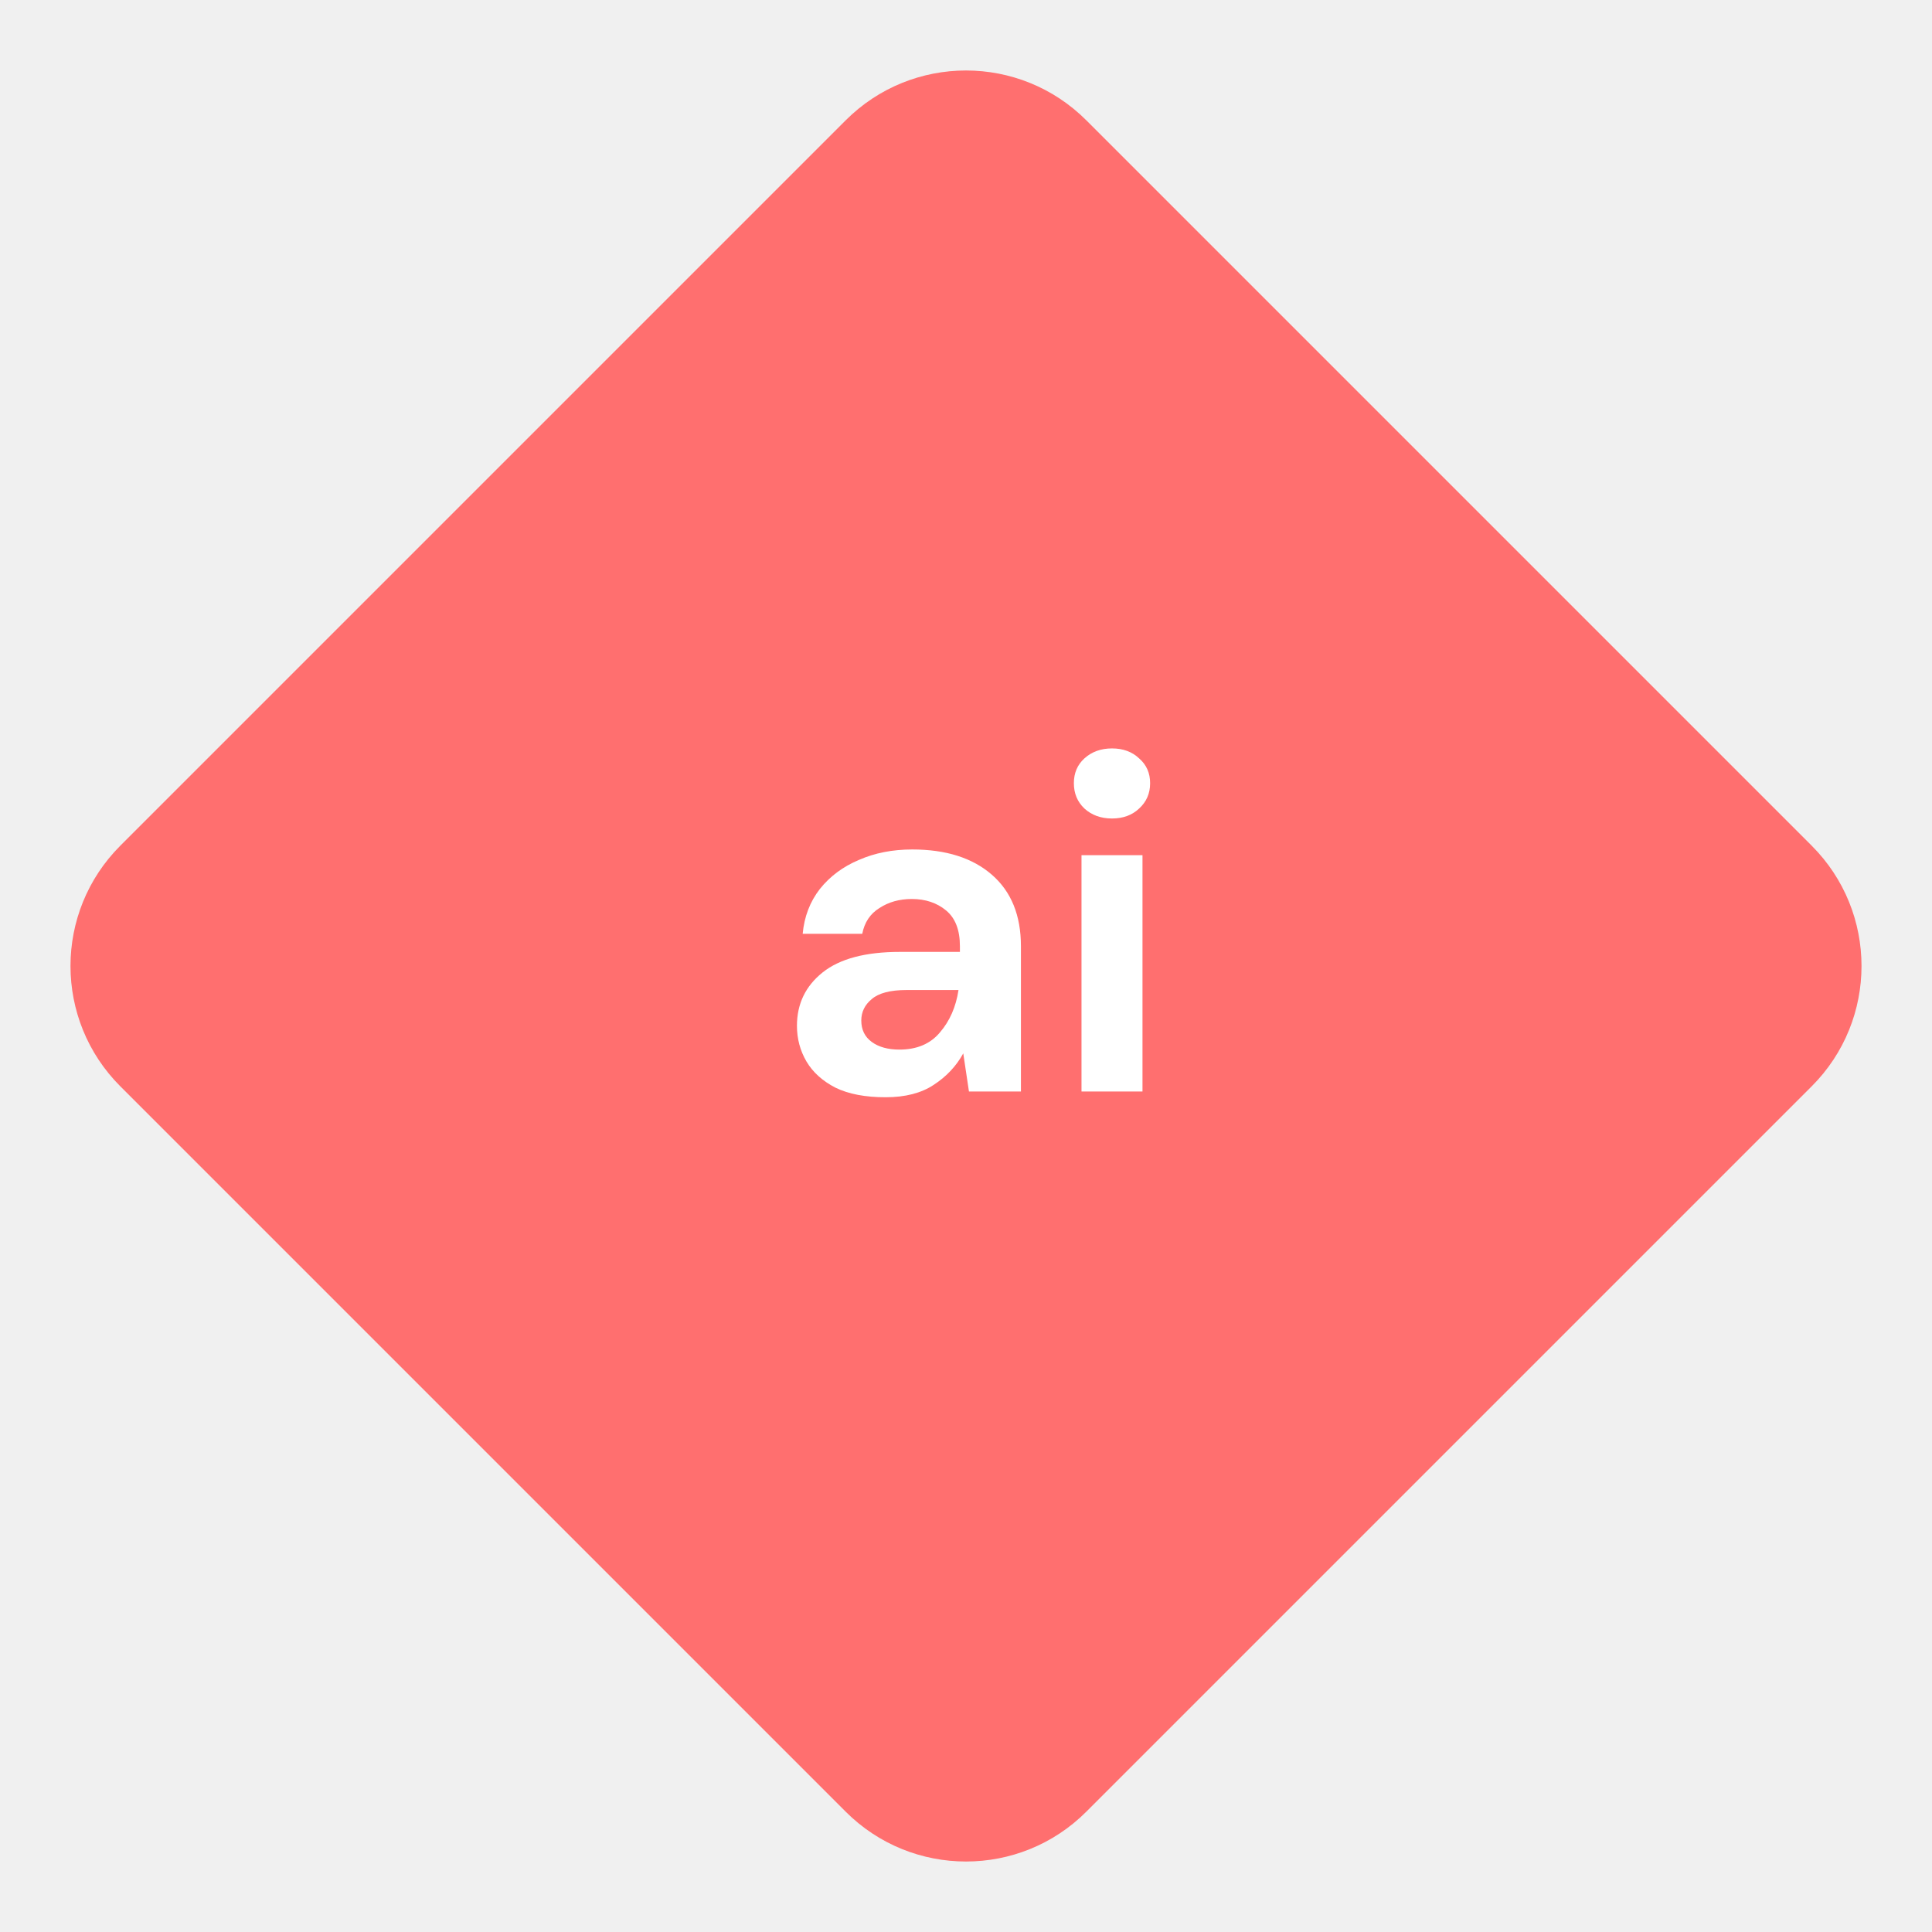
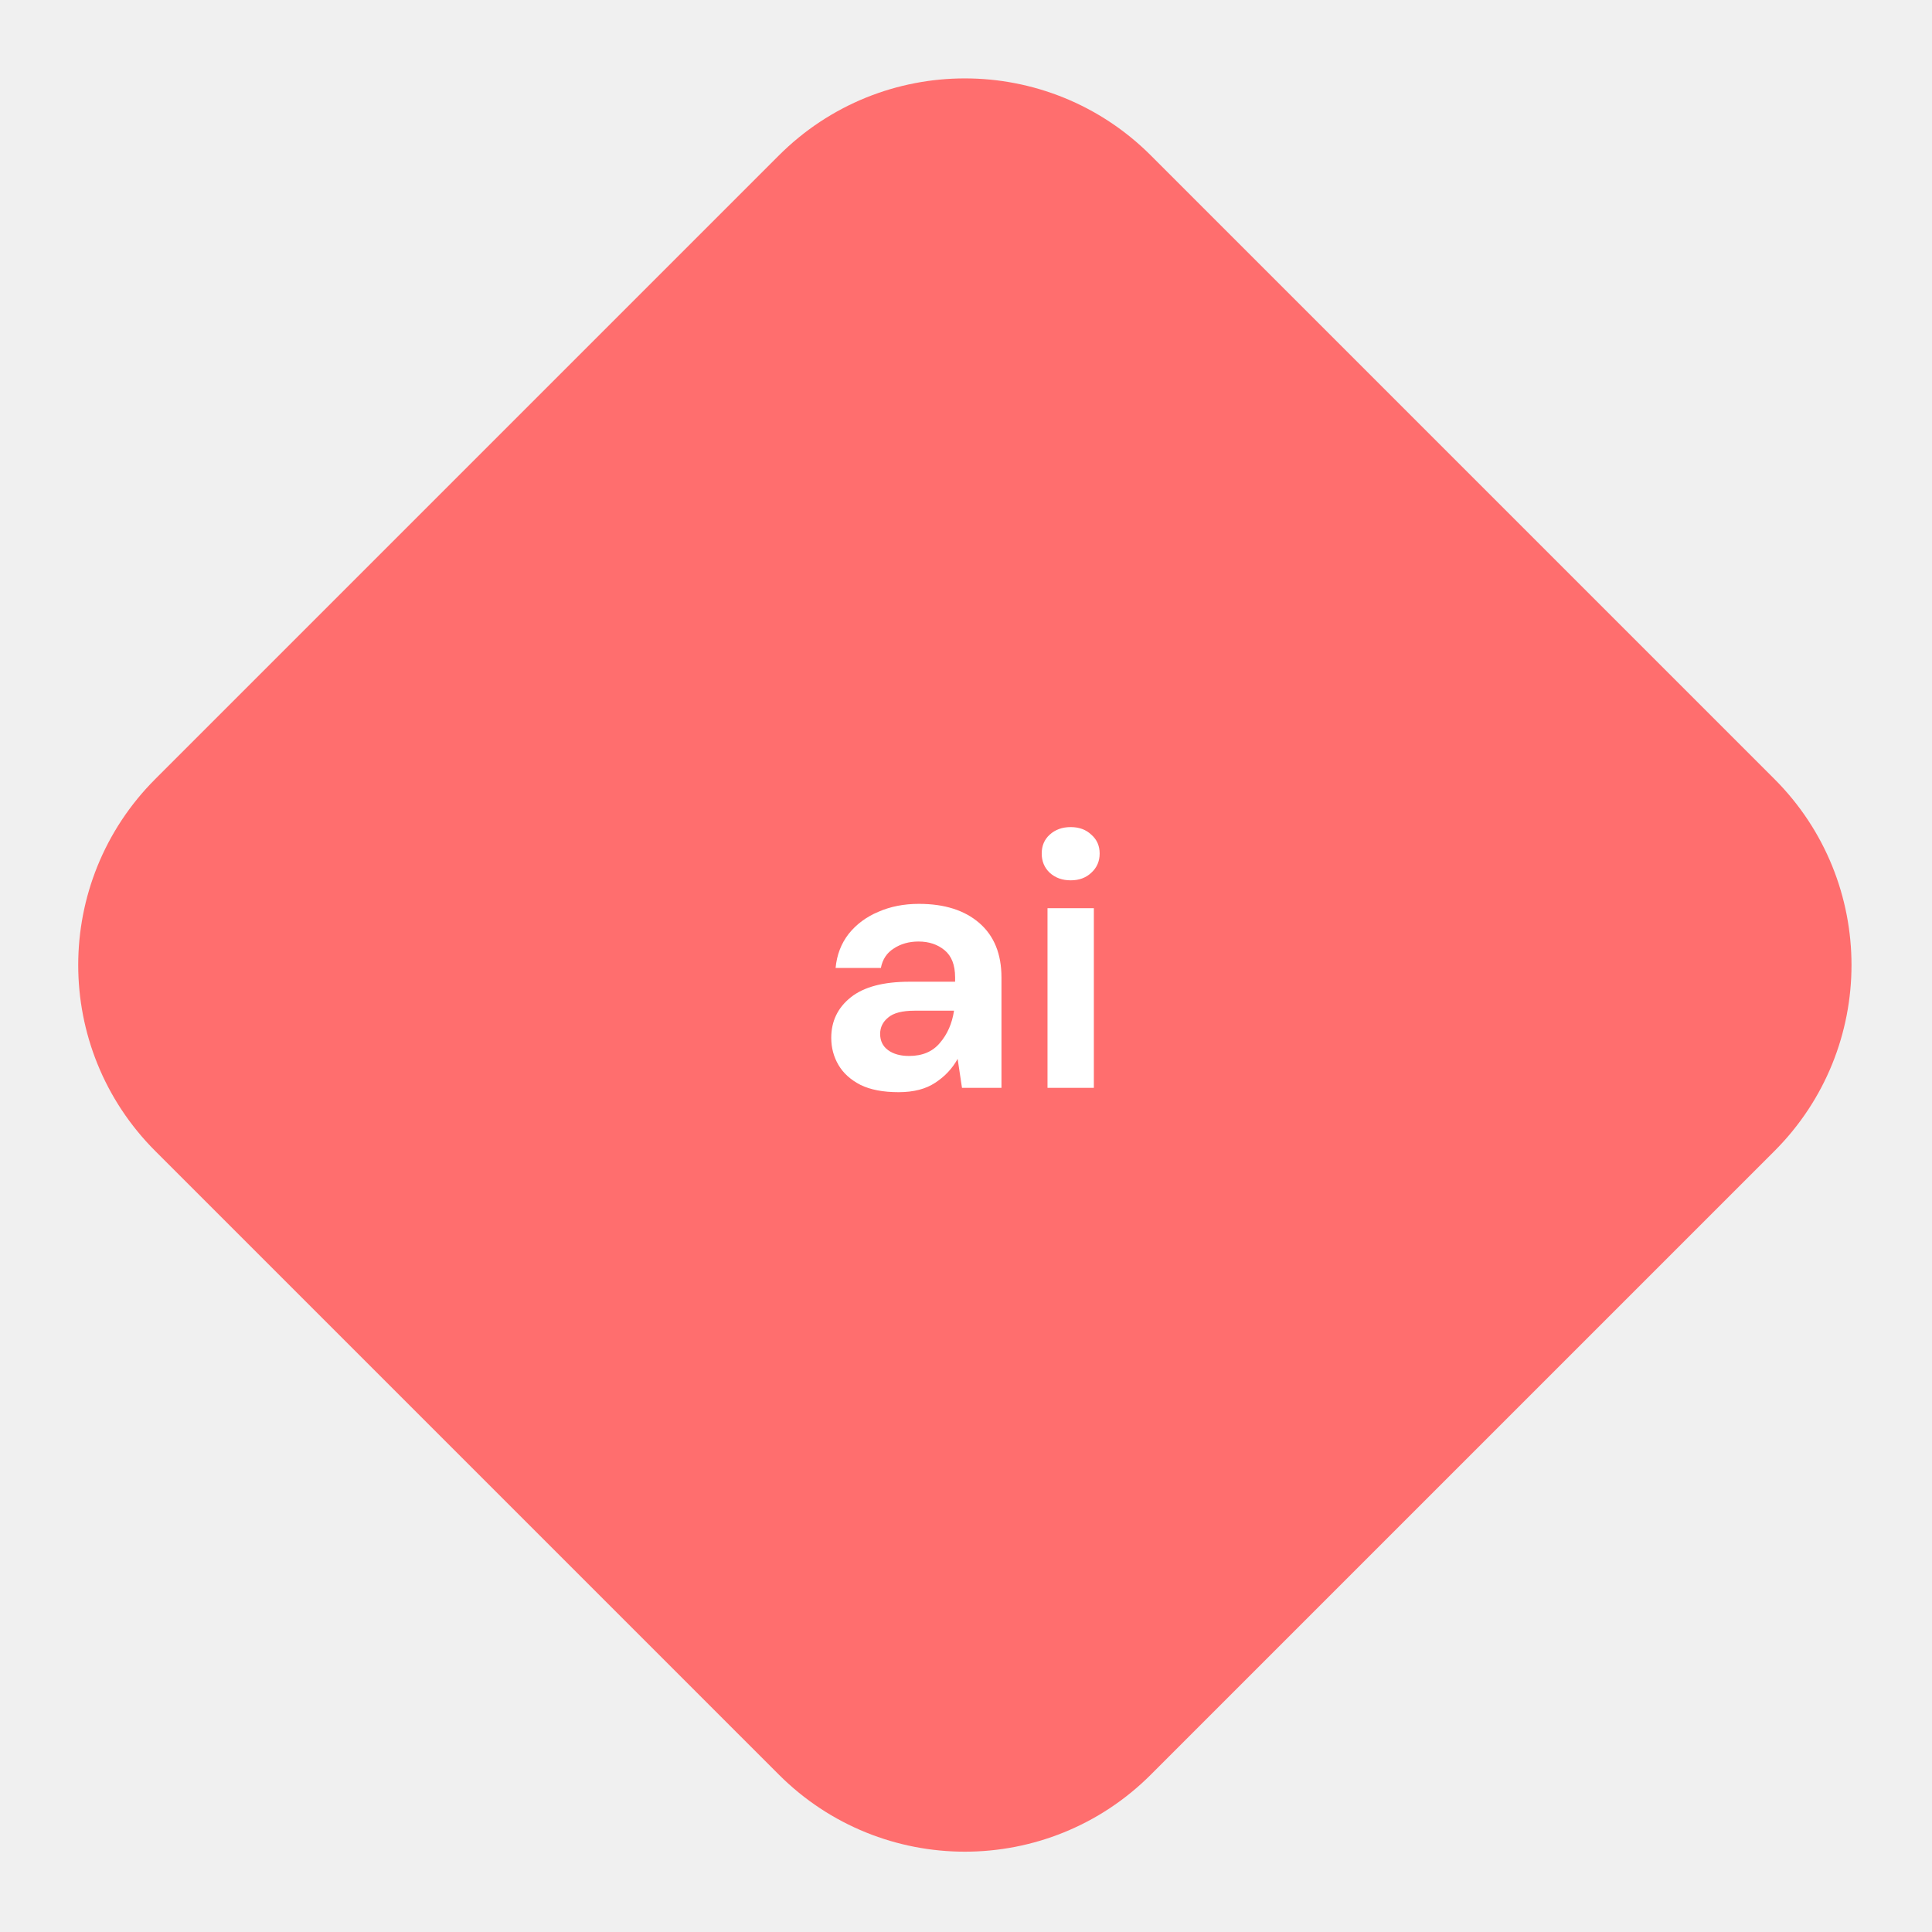
- <svg xmlns="http://www.w3.org/2000/svg" width="60" height="60" fill="none" viewBox="0 0 60 60">
-   <path fill="#FF6F6F" d="M3.737 33.737C1.673 31.673 1.673 28.327 3.737 26.263L26.263 3.737C28.327 1.673 31.673 1.673 33.737 3.737L56.263 26.263C58.327 28.327 58.327 31.673 56.263 33.737L33.737 56.263C31.673 58.327 28.327 58.327 26.263 56.263L3.737 33.737Z" />
-   <path fill="#fff" d="M27.503 34.076C26.871 34.076 26.353 33.977 25.949 33.78C25.544 33.572 25.244 33.301 25.046 32.966C24.849 32.63 24.75 32.26 24.75 31.856C24.75 31.175 25.017 30.623 25.549 30.198C26.082 29.774 26.881 29.562 27.947 29.562H29.811V29.385C29.811 28.881 29.668 28.512 29.382 28.275C29.096 28.038 28.741 27.919 28.317 27.919C27.932 27.919 27.596 28.013 27.31 28.201C27.024 28.378 26.847 28.645 26.778 29H24.928C24.977 28.467 25.155 28.003 25.461 27.609C25.776 27.214 26.181 26.913 26.674 26.706C27.167 26.489 27.72 26.381 28.331 26.381C29.377 26.381 30.201 26.642 30.803 27.165C31.405 27.688 31.706 28.428 31.706 29.385V33.898H30.092L29.915 32.714C29.698 33.109 29.392 33.434 28.997 33.691C28.613 33.947 28.114 34.076 27.503 34.076ZM27.932 32.596C28.474 32.596 28.894 32.418 29.19 32.063C29.496 31.708 29.688 31.269 29.767 30.746H28.154C27.651 30.746 27.291 30.84 27.074 31.027C26.857 31.205 26.748 31.427 26.748 31.693C26.748 31.979 26.857 32.201 27.074 32.359C27.291 32.517 27.577 32.596 27.932 32.596Z" />
-   <path fill="#fff" d="M34.534 25.419C34.189 25.419 33.903 25.315 33.676 25.108C33.459 24.901 33.35 24.639 33.35 24.323C33.35 24.008 33.459 23.751 33.676 23.554C33.903 23.347 34.189 23.243 34.534 23.243C34.879 23.243 35.161 23.347 35.378 23.554C35.605 23.751 35.718 24.008 35.718 24.323C35.718 24.639 35.605 24.901 35.378 25.108C35.161 25.315 34.879 25.419 34.534 25.419ZM33.587 33.898V26.558H35.481V33.898H33.587Z" />
+ <svg xmlns="http://www.w3.org/2000/svg" width="60" height="60" viewBox="0 0 1007 1007" fill="none">
+   <path d="M427.473 102.52L102.424 427.569C60.764 469.228 60.764 536.772 102.424 578.431L427.473 903.48C469.133 945.14 536.676 945.14 578.336 903.48L903.385 578.431C945.044 536.772 945.044 469.228 903.385 427.569L578.336 102.52C536.676 60.86 469.133 60.86 427.473 102.52Z" fill="#FF6E6E" stroke="#FF6E6E" stroke-width="60.822" />
+   <path d="M468.376 569.265C460.322 569.265 453.716 568.007 448.556 565.49C443.397 562.847 439.559 559.387 437.042 555.108C434.526 550.83 433.267 546.111 433.267 540.952C433.267 532.269 436.665 525.222 443.46 519.811C450.255 514.4 460.448 511.694 474.038 511.694H497.822V509.429C497.822 503.012 495.997 498.293 492.348 495.273C488.699 492.253 484.168 490.742 478.757 490.742C473.85 490.742 469.571 491.938 465.922 494.329C462.273 496.594 460.008 499.992 459.127 504.522H435.532C436.161 497.726 438.426 491.812 442.327 486.779C446.354 481.745 451.514 477.907 457.805 475.264C464.097 472.496 471.144 471.112 478.946 471.112C492.285 471.112 502.792 474.447 510.468 481.116C518.145 487.785 521.983 497.223 521.983 509.429V567H501.408L499.143 551.899C496.375 556.933 492.474 561.086 487.44 564.357C482.533 567.629 476.178 569.265 468.376 569.265ZM473.85 550.389C480.771 550.389 486.119 548.124 489.894 543.594C493.795 539.064 496.249 533.464 497.256 526.795H476.681C470.263 526.795 465.67 527.99 462.902 530.381C460.133 532.646 458.749 535.478 458.749 538.875C458.749 542.525 460.133 545.356 462.902 547.369C465.67 549.383 469.32 550.389 473.85 550.389ZM558.063 458.843C553.659 458.843 550.009 457.521 547.115 454.879C544.347 452.236 542.963 448.902 542.963 444.875C542.963 440.848 544.347 437.576 547.115 435.059C550.009 432.417 553.659 431.095 558.063 431.095C562.467 431.095 566.054 432.417 568.822 435.059C571.716 437.576 573.164 440.848 573.164 444.875C573.164 448.902 571.716 452.236 568.822 454.879C566.054 457.521 562.467 458.843 558.063 458.843ZM545.983 567V473.377H570.143V567H545.983Z" fill="white" />
</svg>
